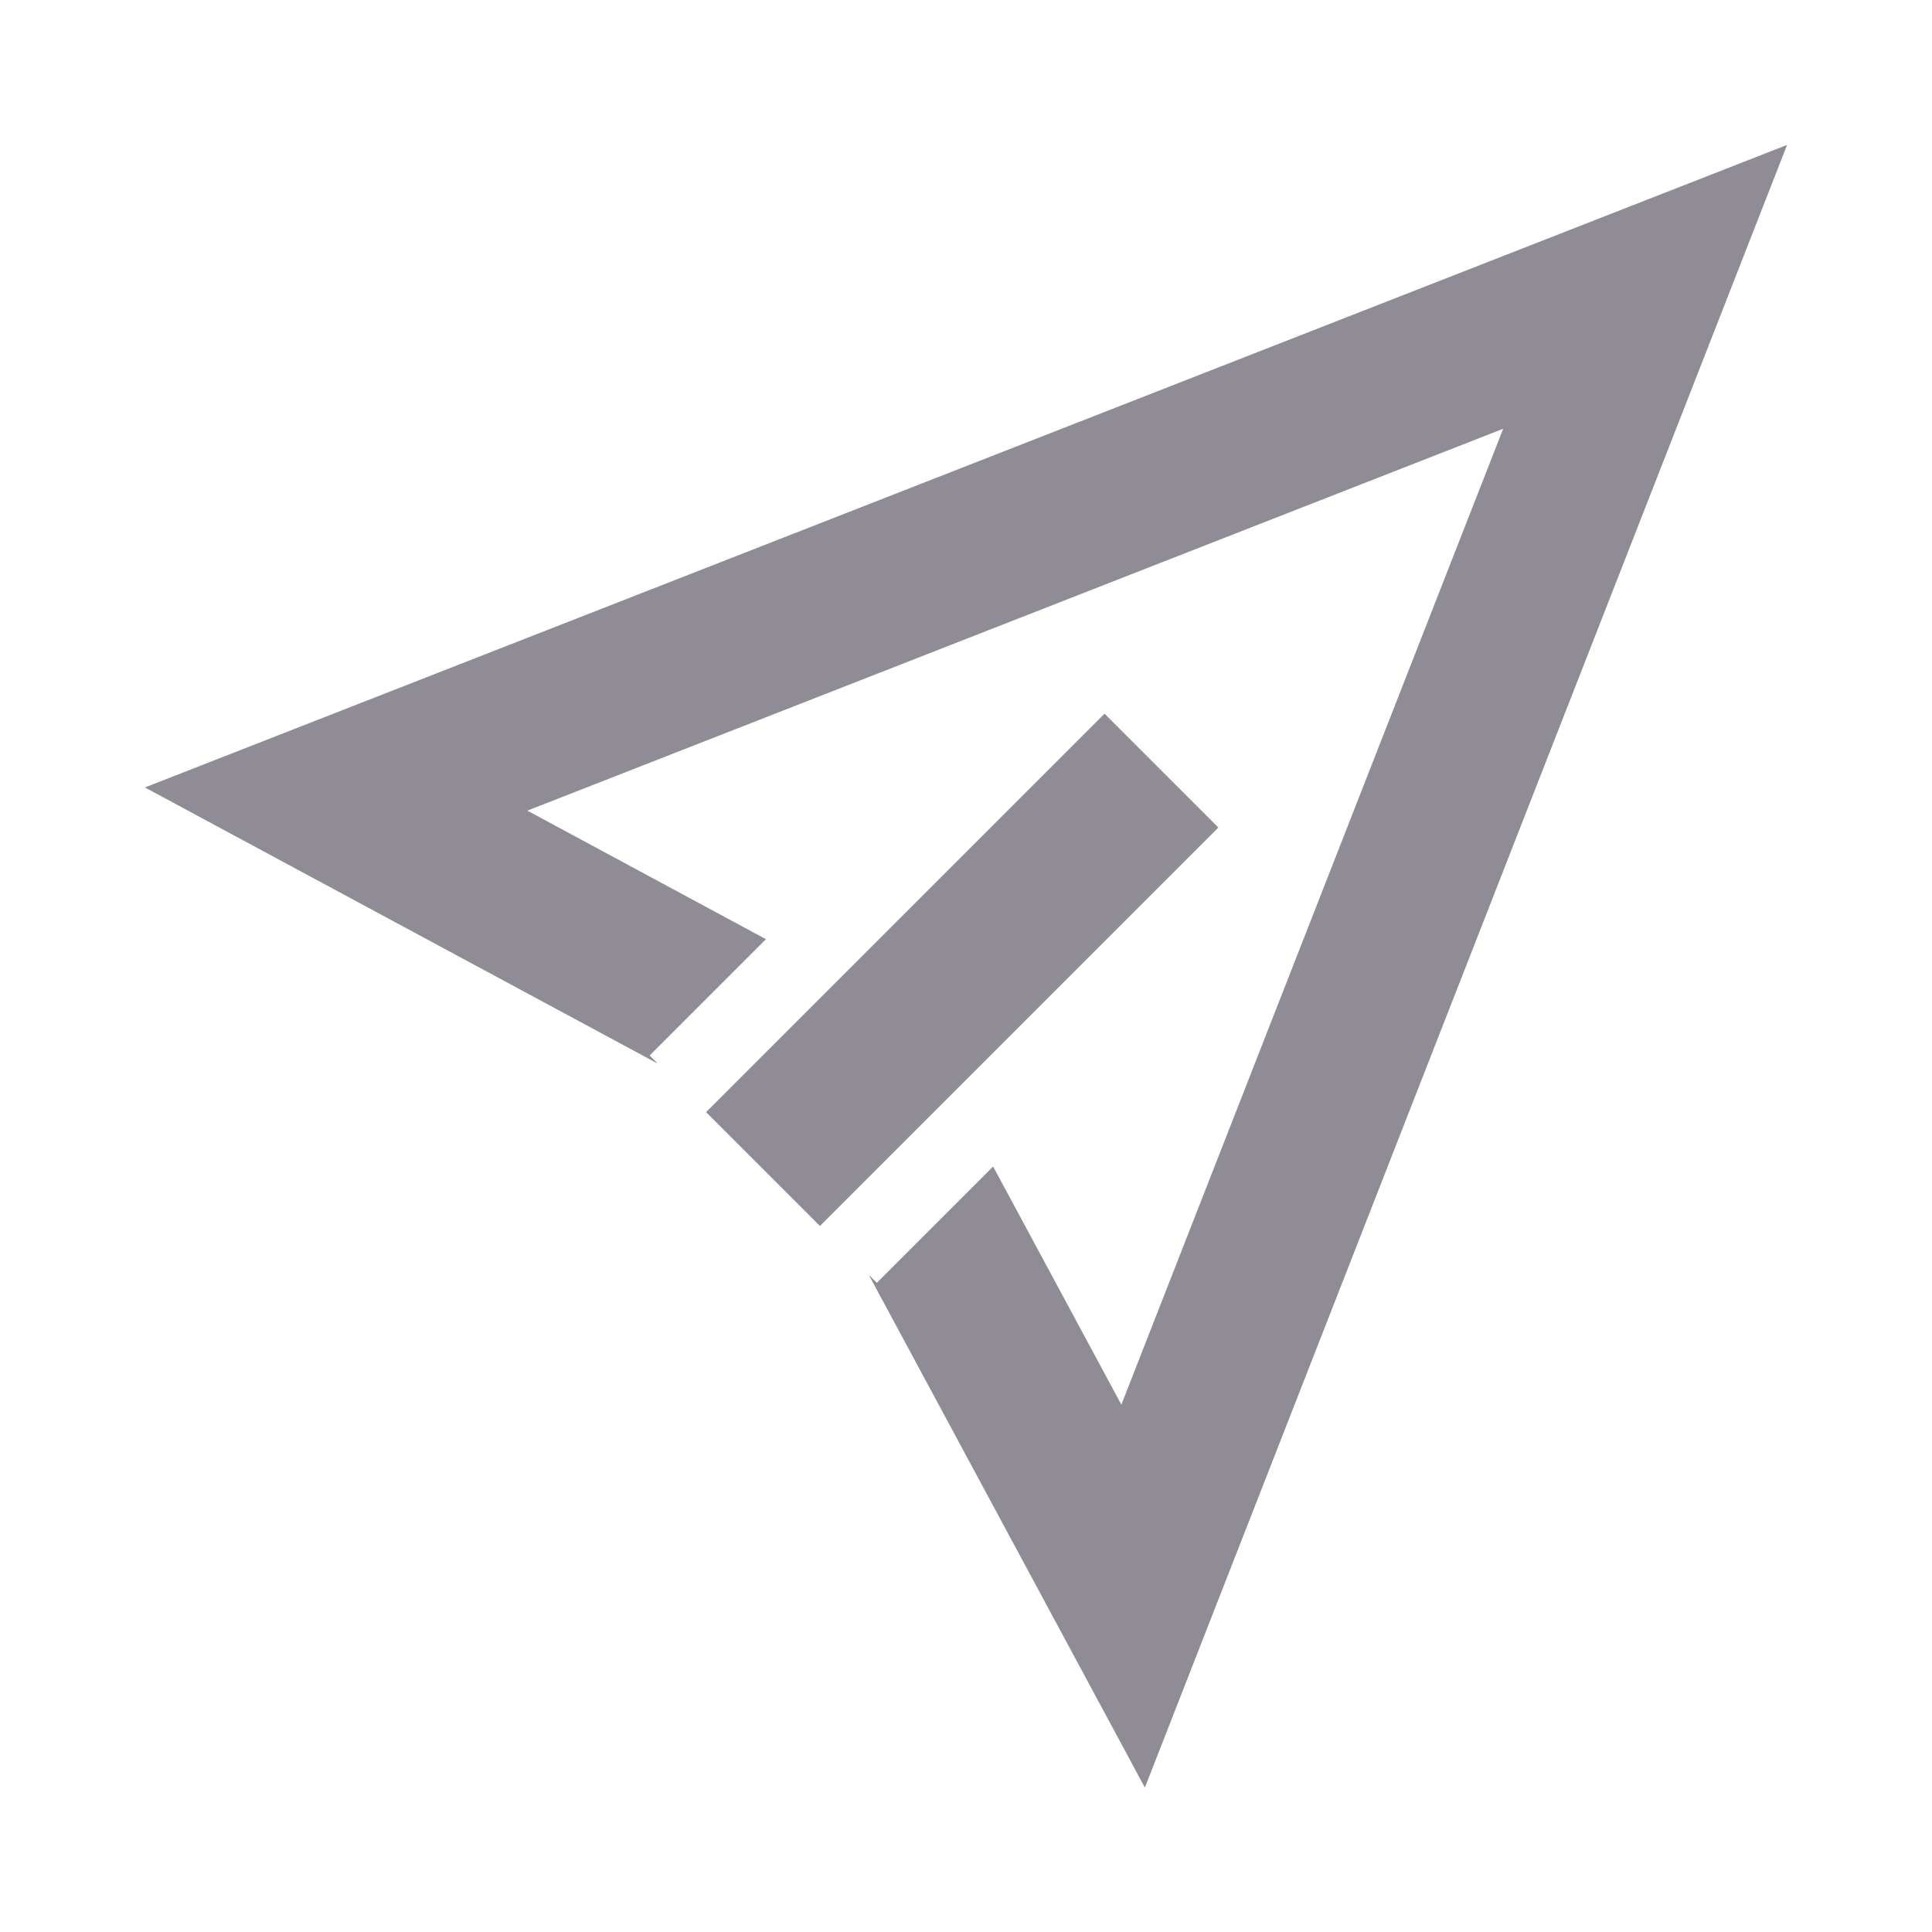
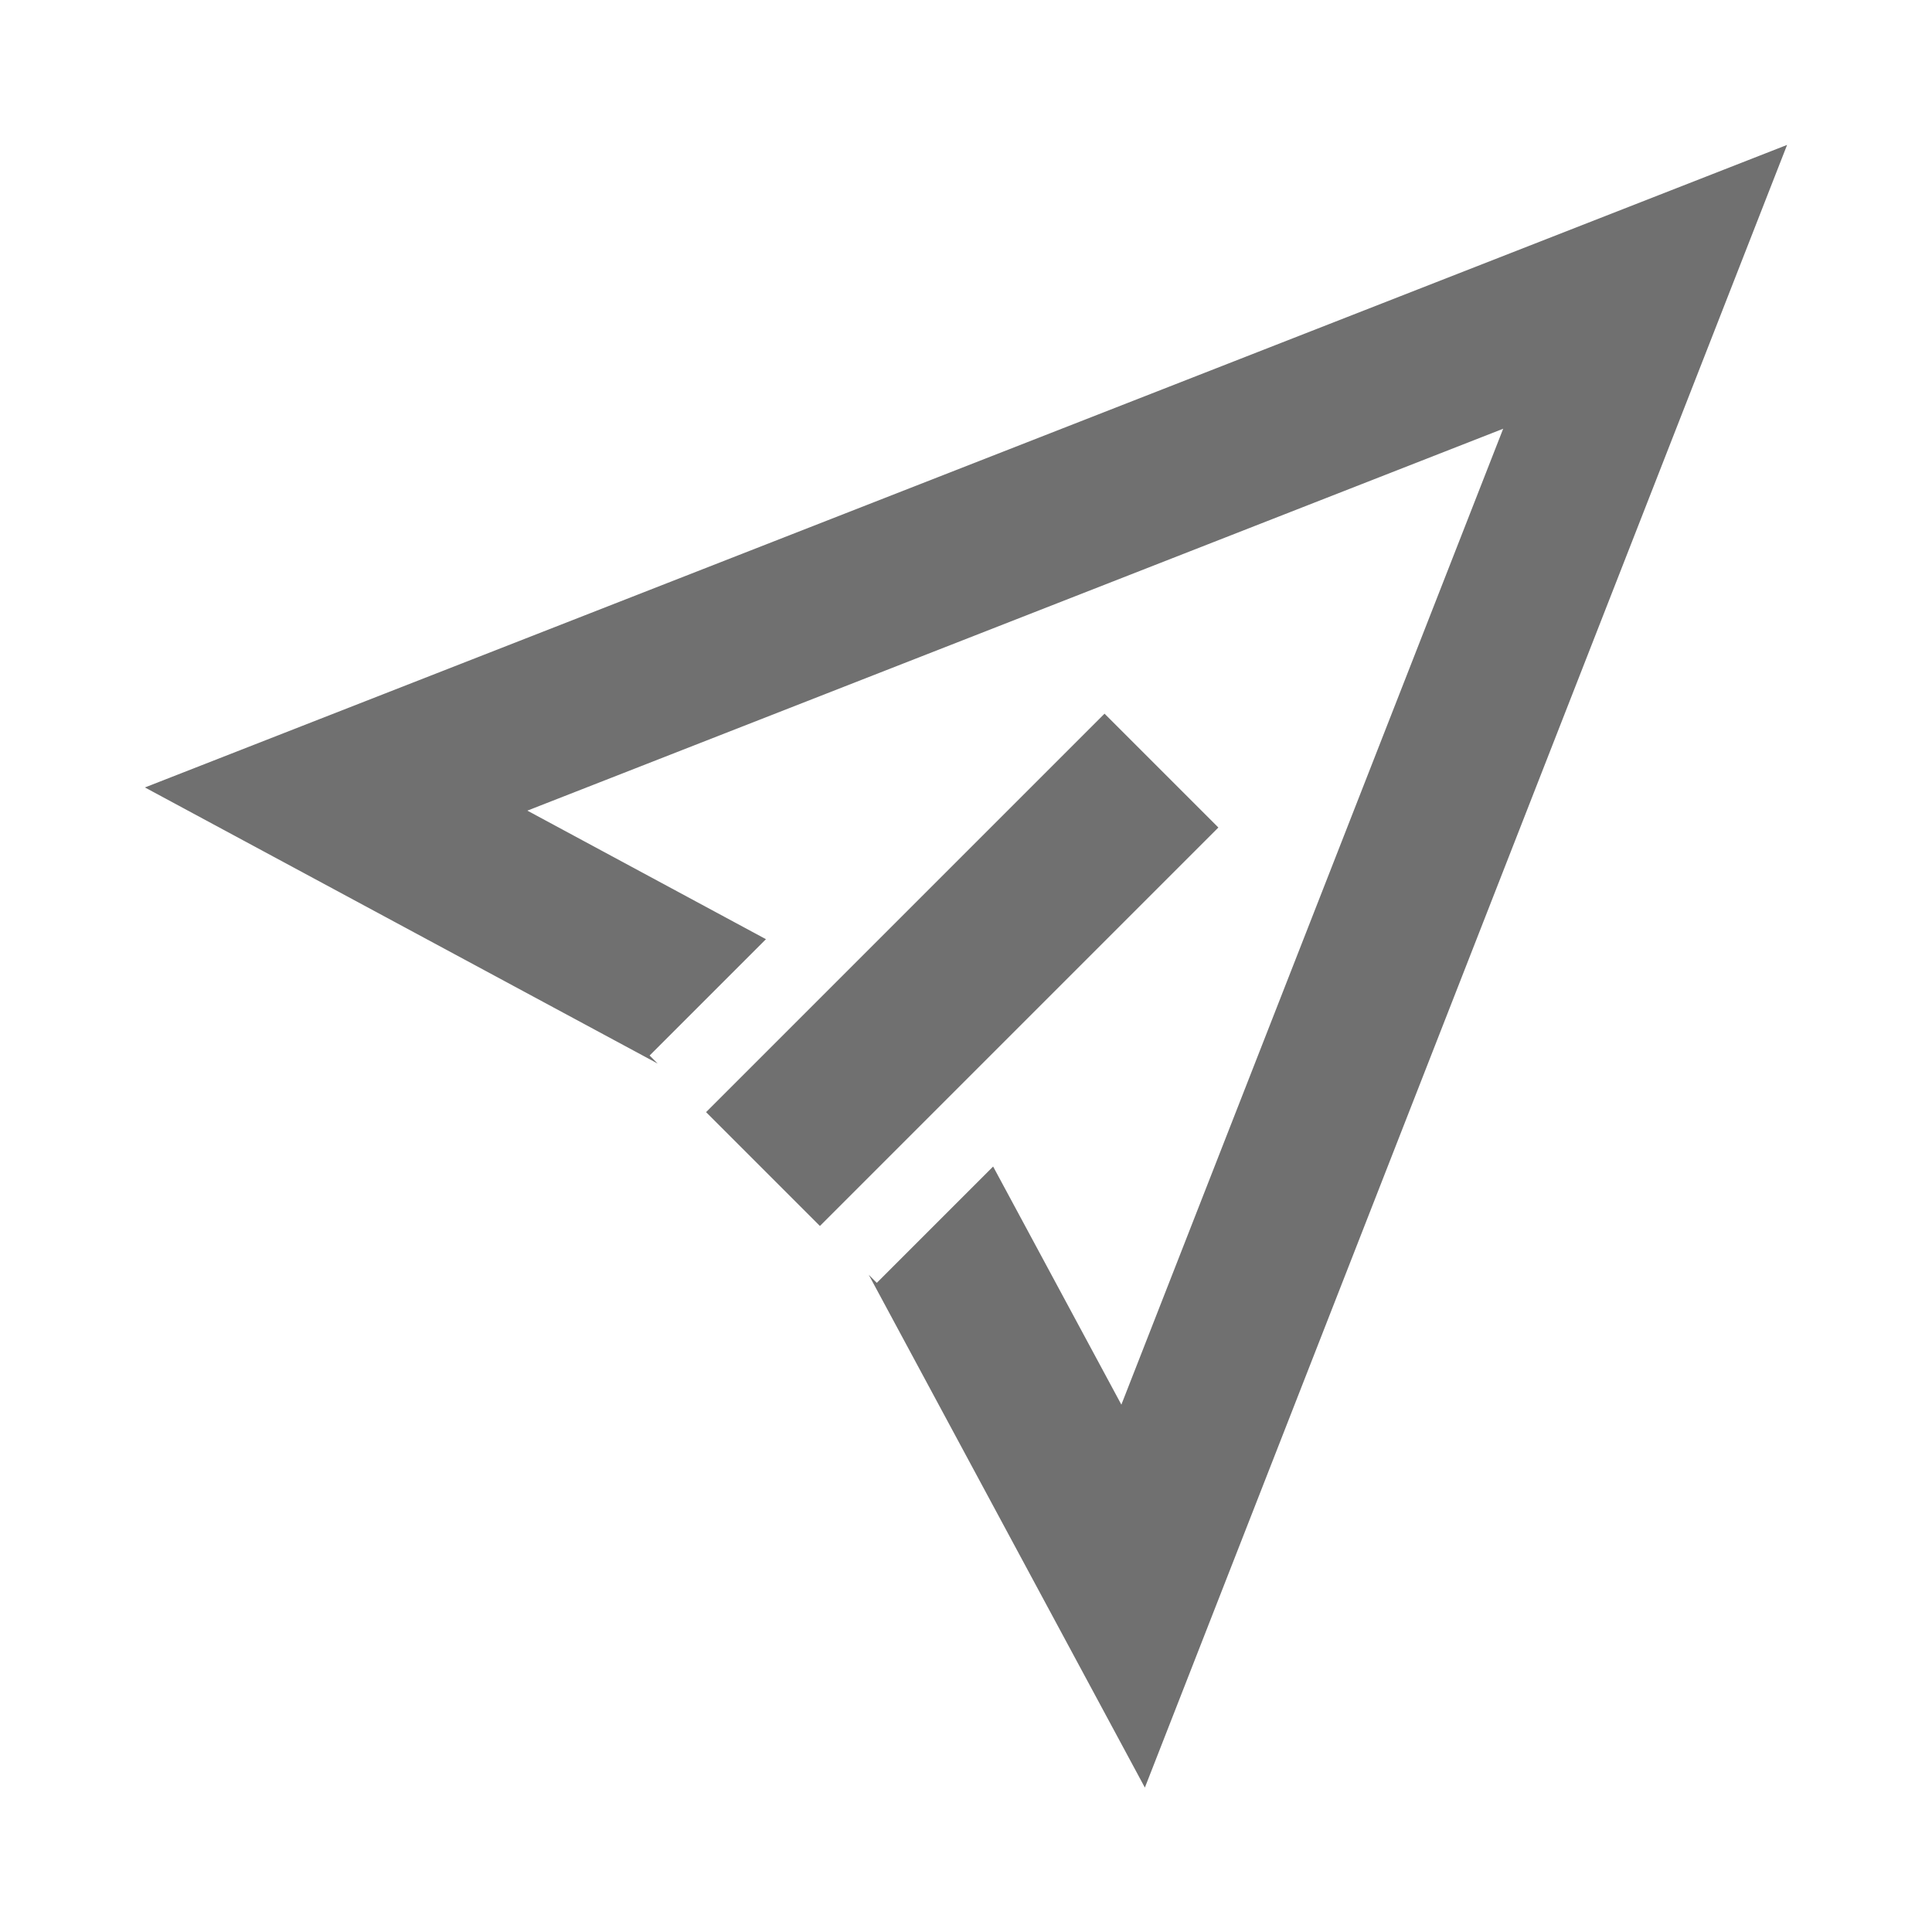
<svg xmlns="http://www.w3.org/2000/svg" id="ic-transaction-sent" width="24" height="24" viewBox="0 0 24 24">
  <defs>
    <style type="text/css">
-             .cls-1{fill:#908c96}.cls-2{fill:none}
+             .cls-1{fill:#707070}.cls-2{fill:none}
        </style>
  </defs>
  <g id="Group_8832" data-name="Group 8832">
    <path id="Path_18891" d="M22.2 1.8L1.8 9.782l6.37 3.43-.1-.1 1.445-1.445-2.964-1.597 12.122-4.744-4.743 12.123-1.593-2.958-1.445 1.445-.1-.1 3.43 6.37z" class="cls-1" data-name="Path 18891" />
    <g id="Group_8831" data-name="Group 8831">
      <path id="Rectangle_4411" d="M0 0h7v2H0z" class="cls-1" data-name="Rectangle 4411" transform="rotate(-45 21.062 -3.68)" />
    </g>
  </g>
  <path id="Rectangle_4412" d="M0 0h24v24H0z" class="cls-2" data-name="Rectangle 4412" />
</svg>
